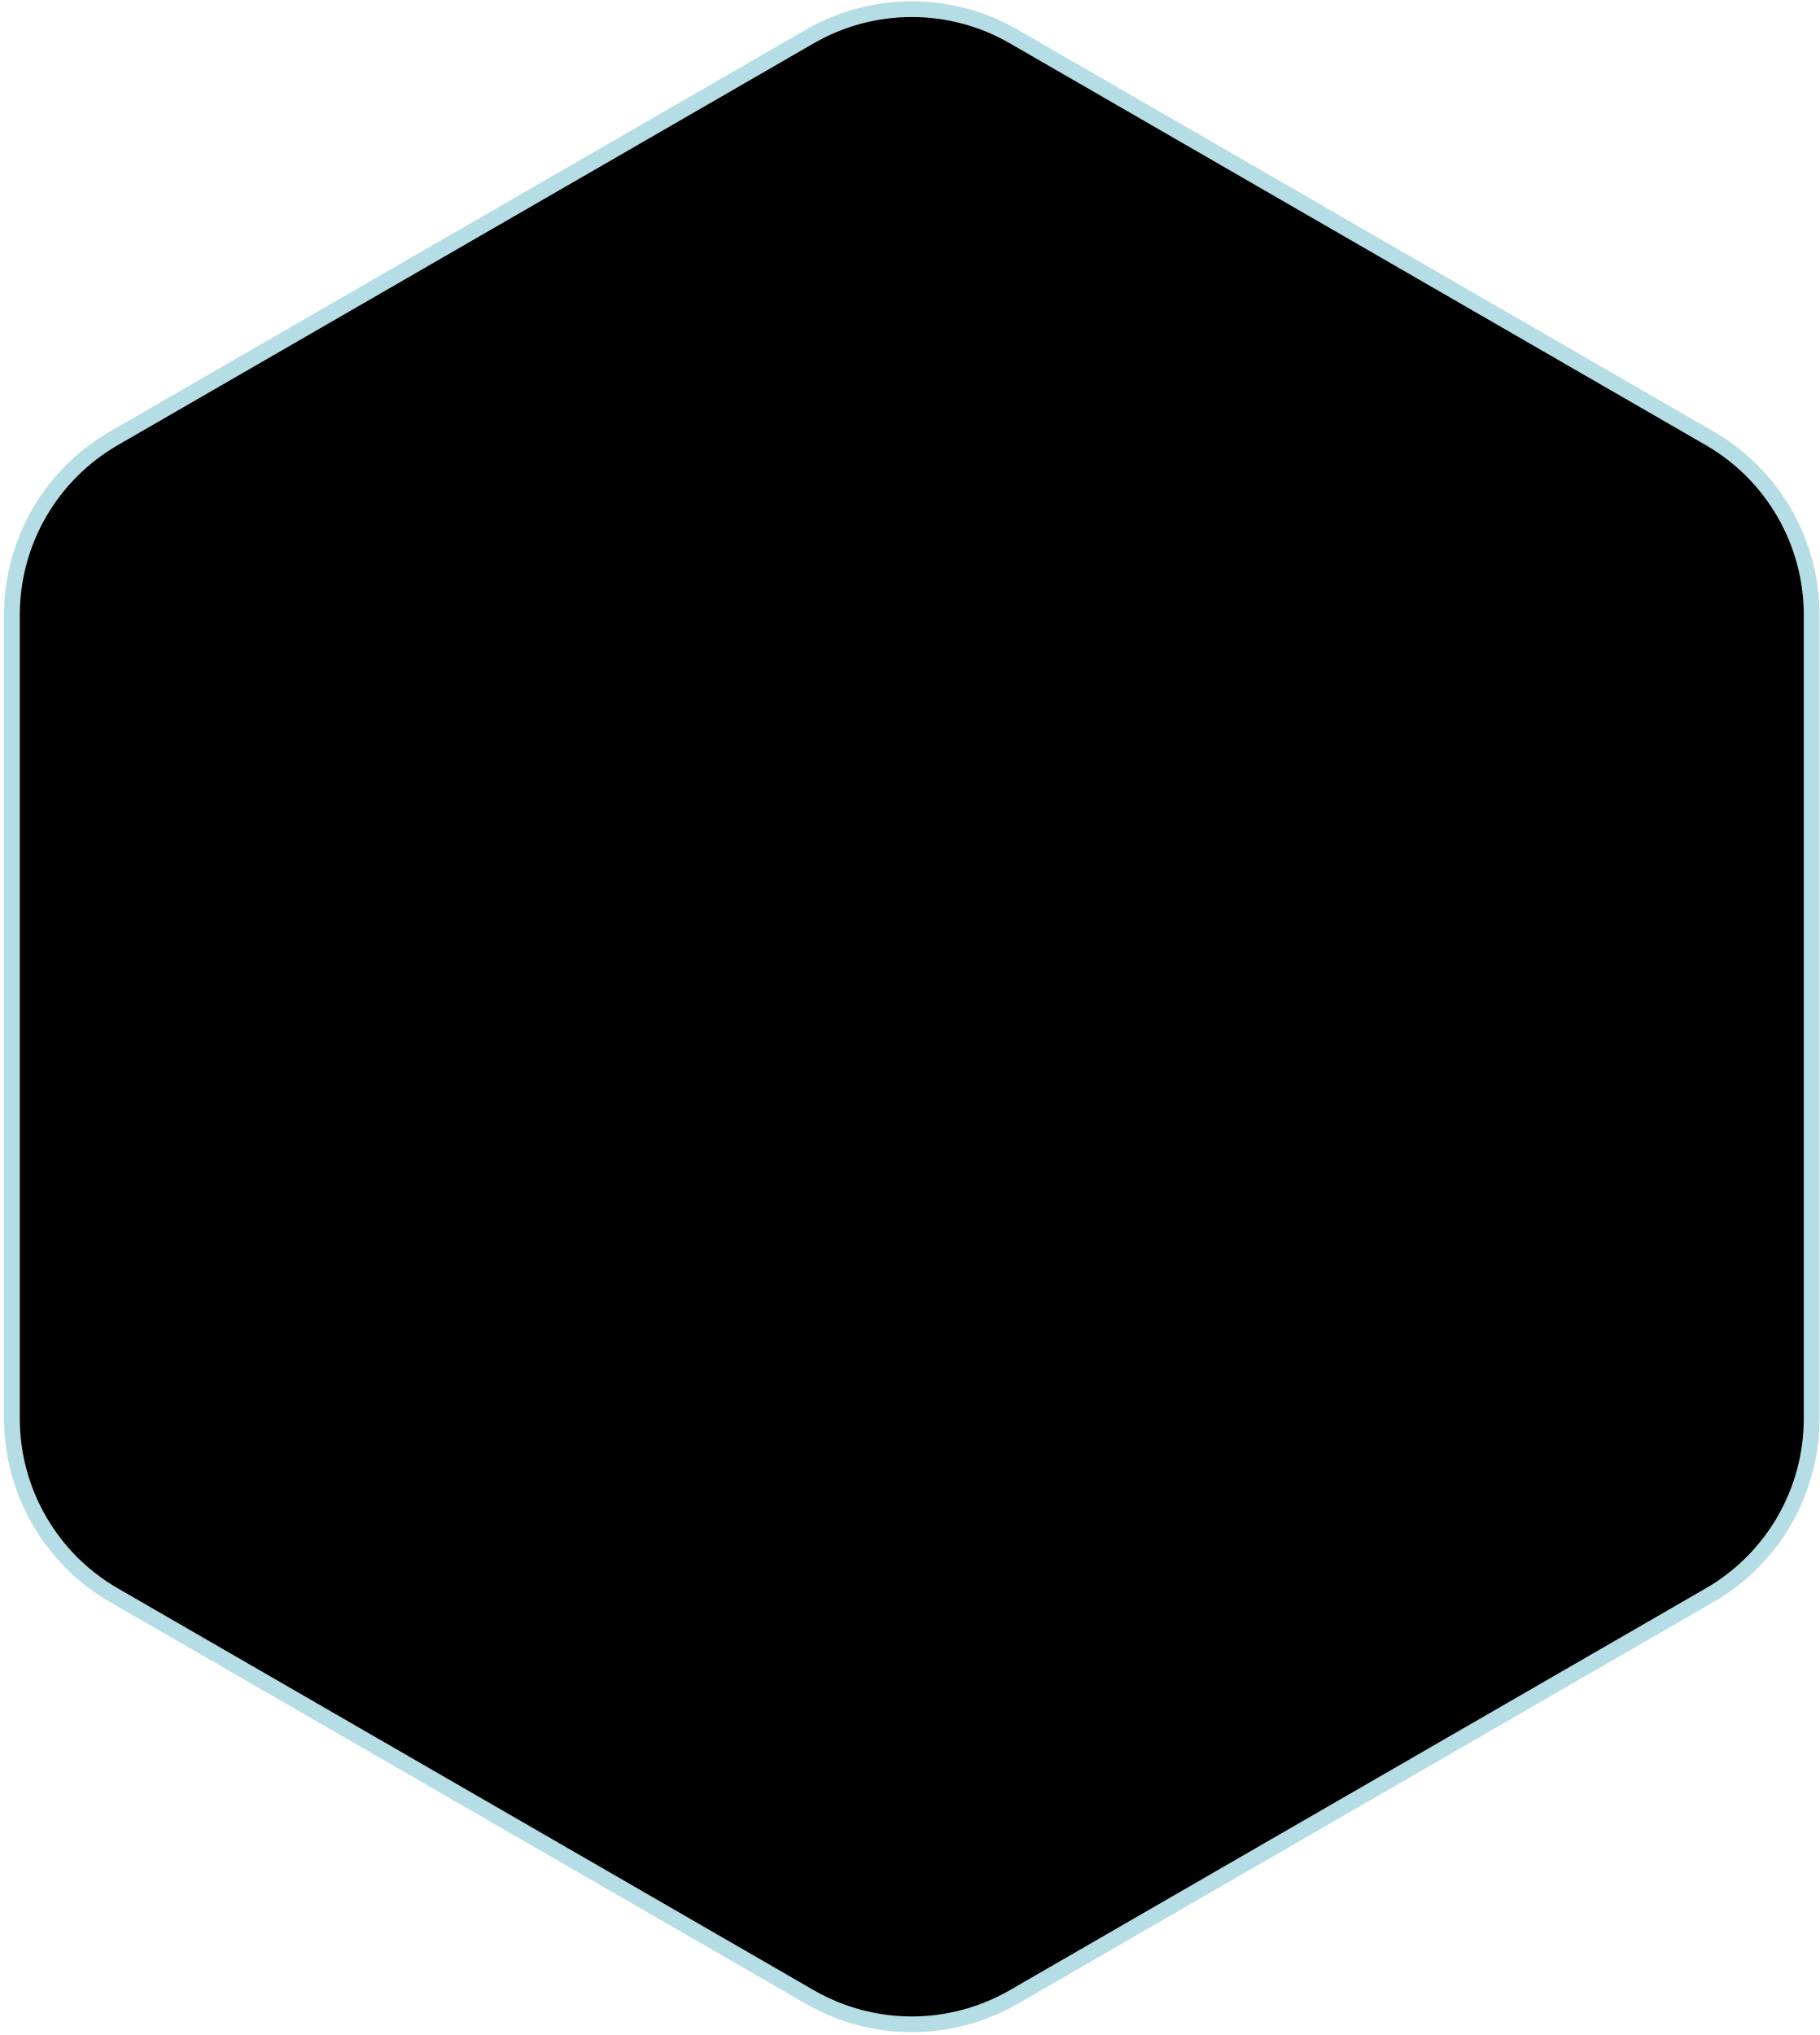
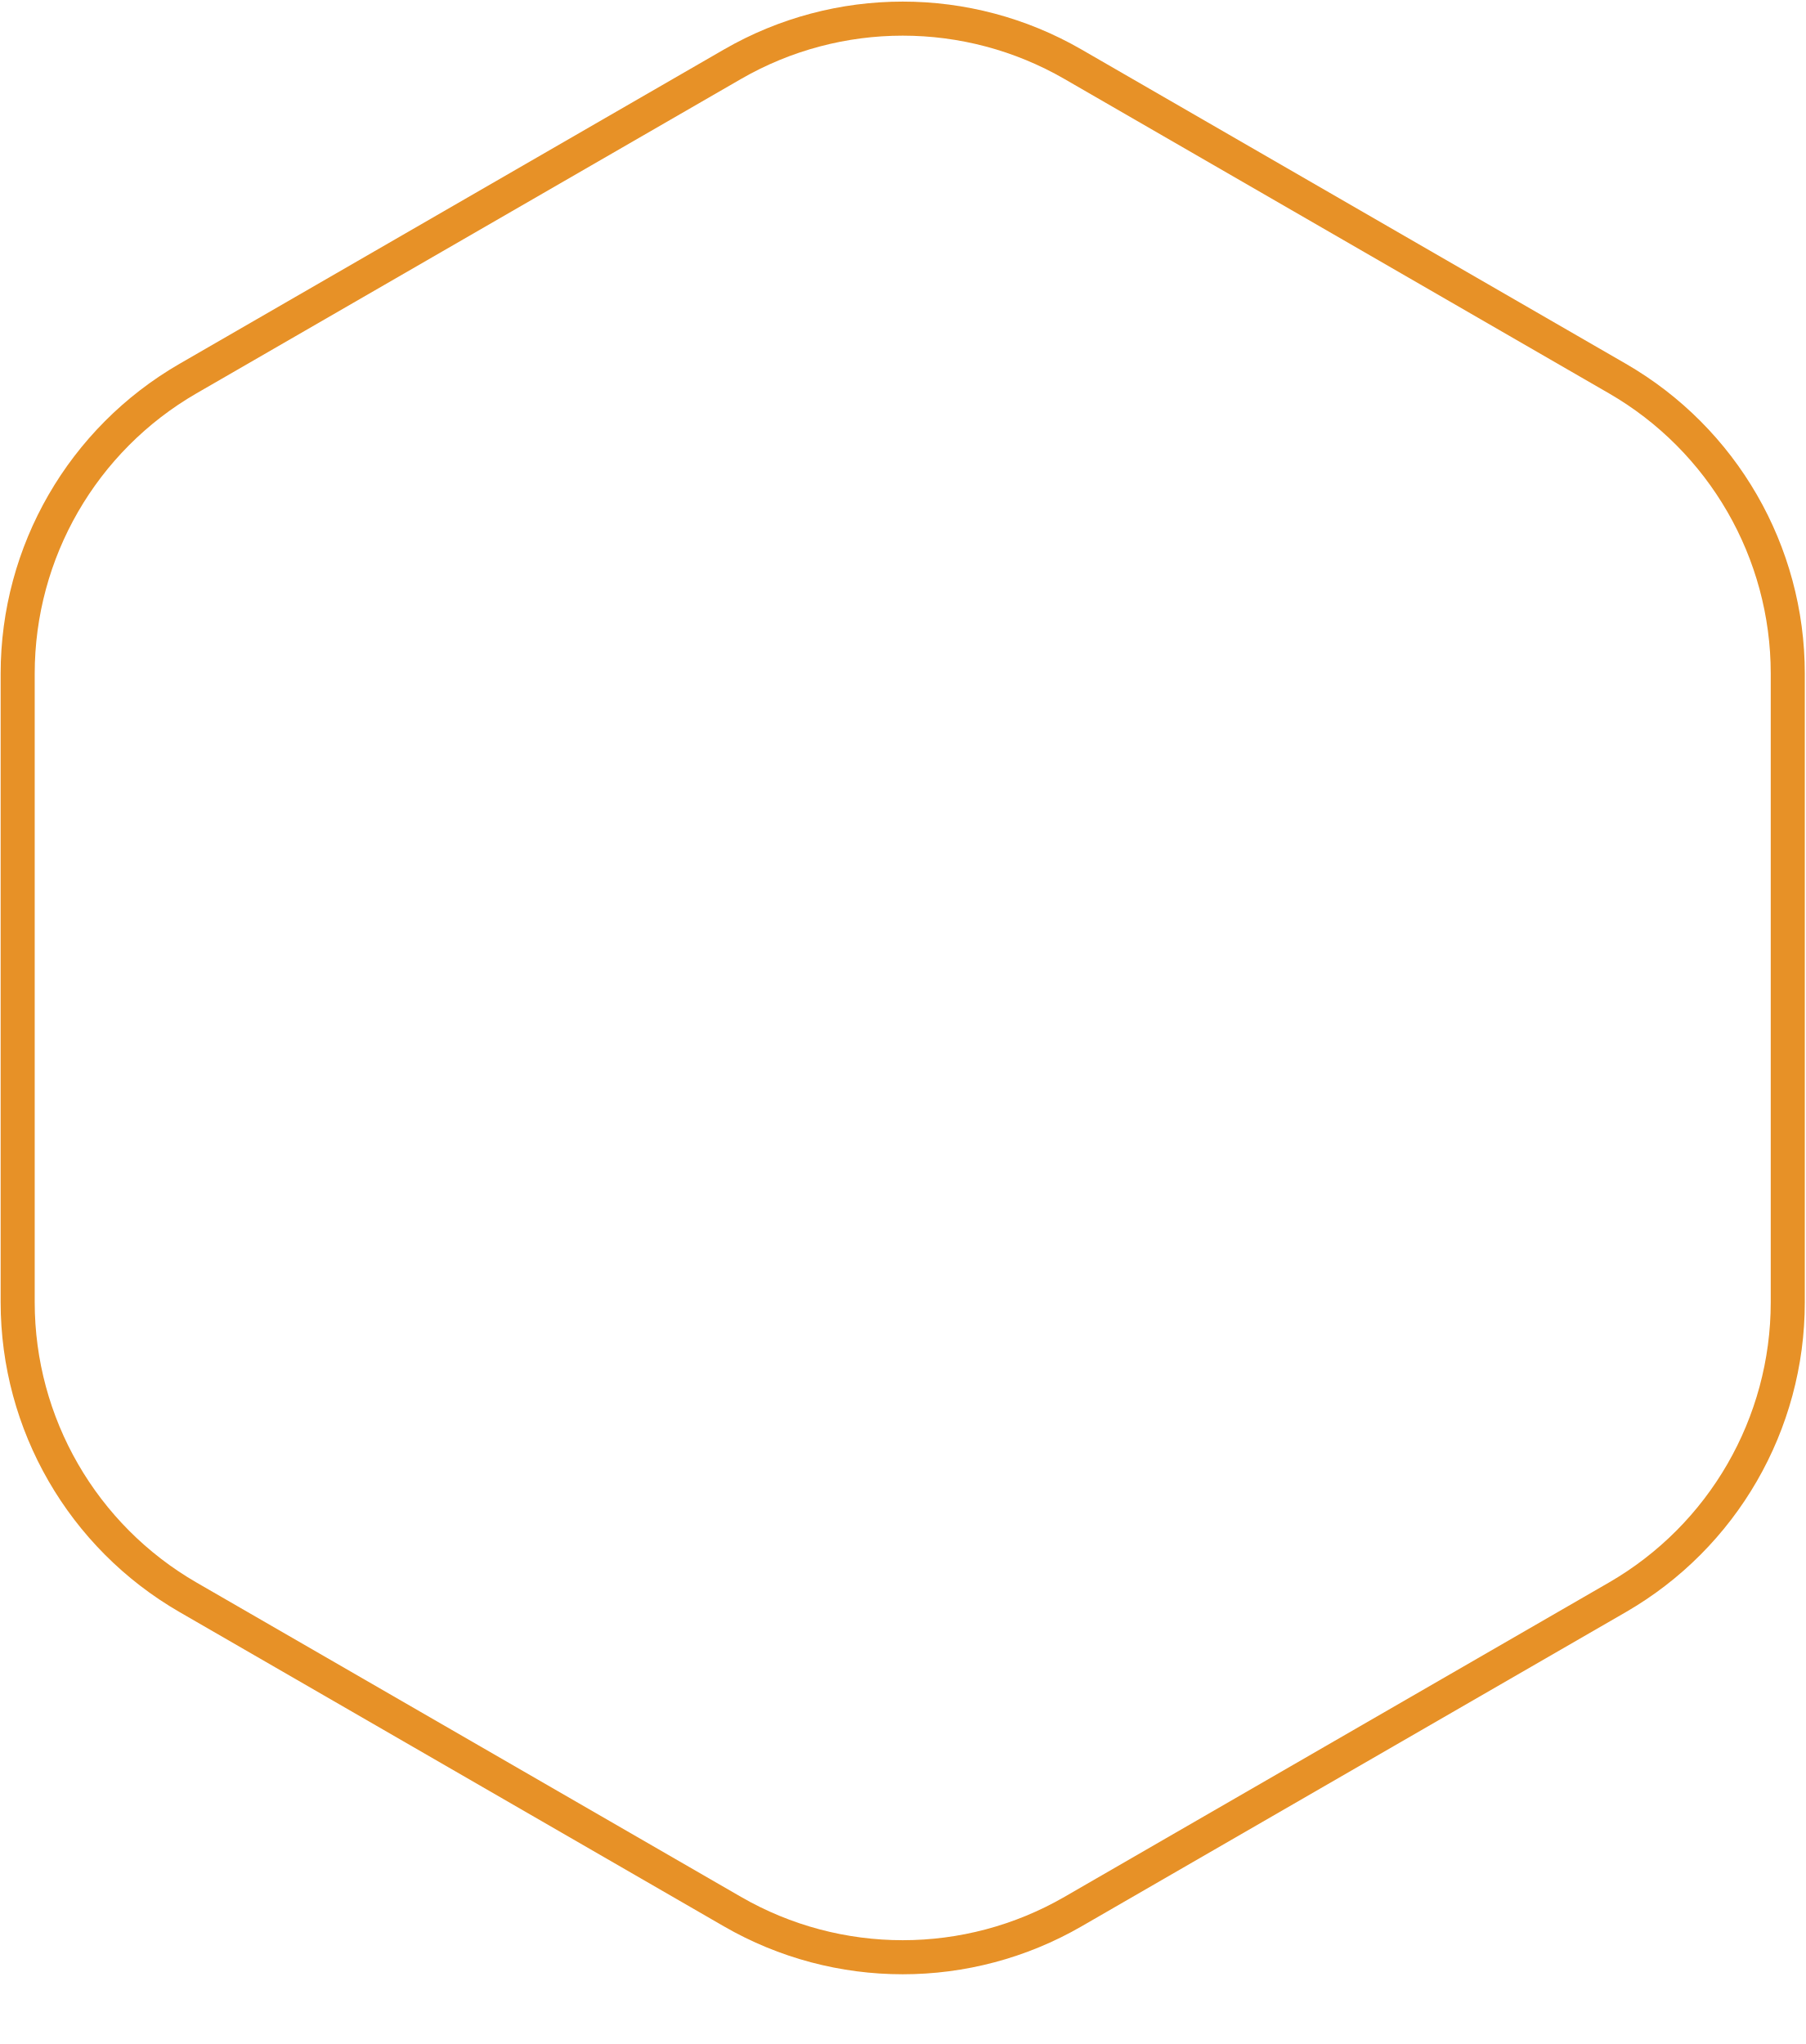
- <svg xmlns="http://www.w3.org/2000/svg" viewBox="0 0 347 388">
-   <path d="M154.417 6.954C166.445 0.01 181.264 0.01 193.291 6.954L325.996 83.571C338.023 90.515 345.433 103.349 345.433 117.237V270.471C345.433 284.36 338.024 297.193 325.996 304.137L193.291 380.754C181.264 387.698 166.445 387.698 154.417 380.754L21.713 304.137C9.685 297.193 2.275 284.36 2.275 270.471V117.237C2.275 103.349 9.685 90.515 21.713 83.571L154.417 6.954Z" stroke="#B4DDE5" stroke-width="3" />
+ <svg xmlns="http://www.w3.org/2000/svg" viewBox="0 0 53 60" fill="none">
+   <path d="M31.5 1.887C28.406 0.1 24.594 0.1 21.5 1.887L5.519 11.113C2.425 12.9 0.519 16.201 0.519 19.773V38.227C0.519 41.799 2.425 45.1 5.519 46.887L21.5 56.113C24.594 57.9 28.406 57.9 31.5 56.113L47.481 46.887C50.575 45.1 52.481 41.799 52.481 38.227V19.773C52.481 16.201 50.575 12.9 47.481 11.113L31.5 1.887Z" stroke="#E79127" />
</svg>
